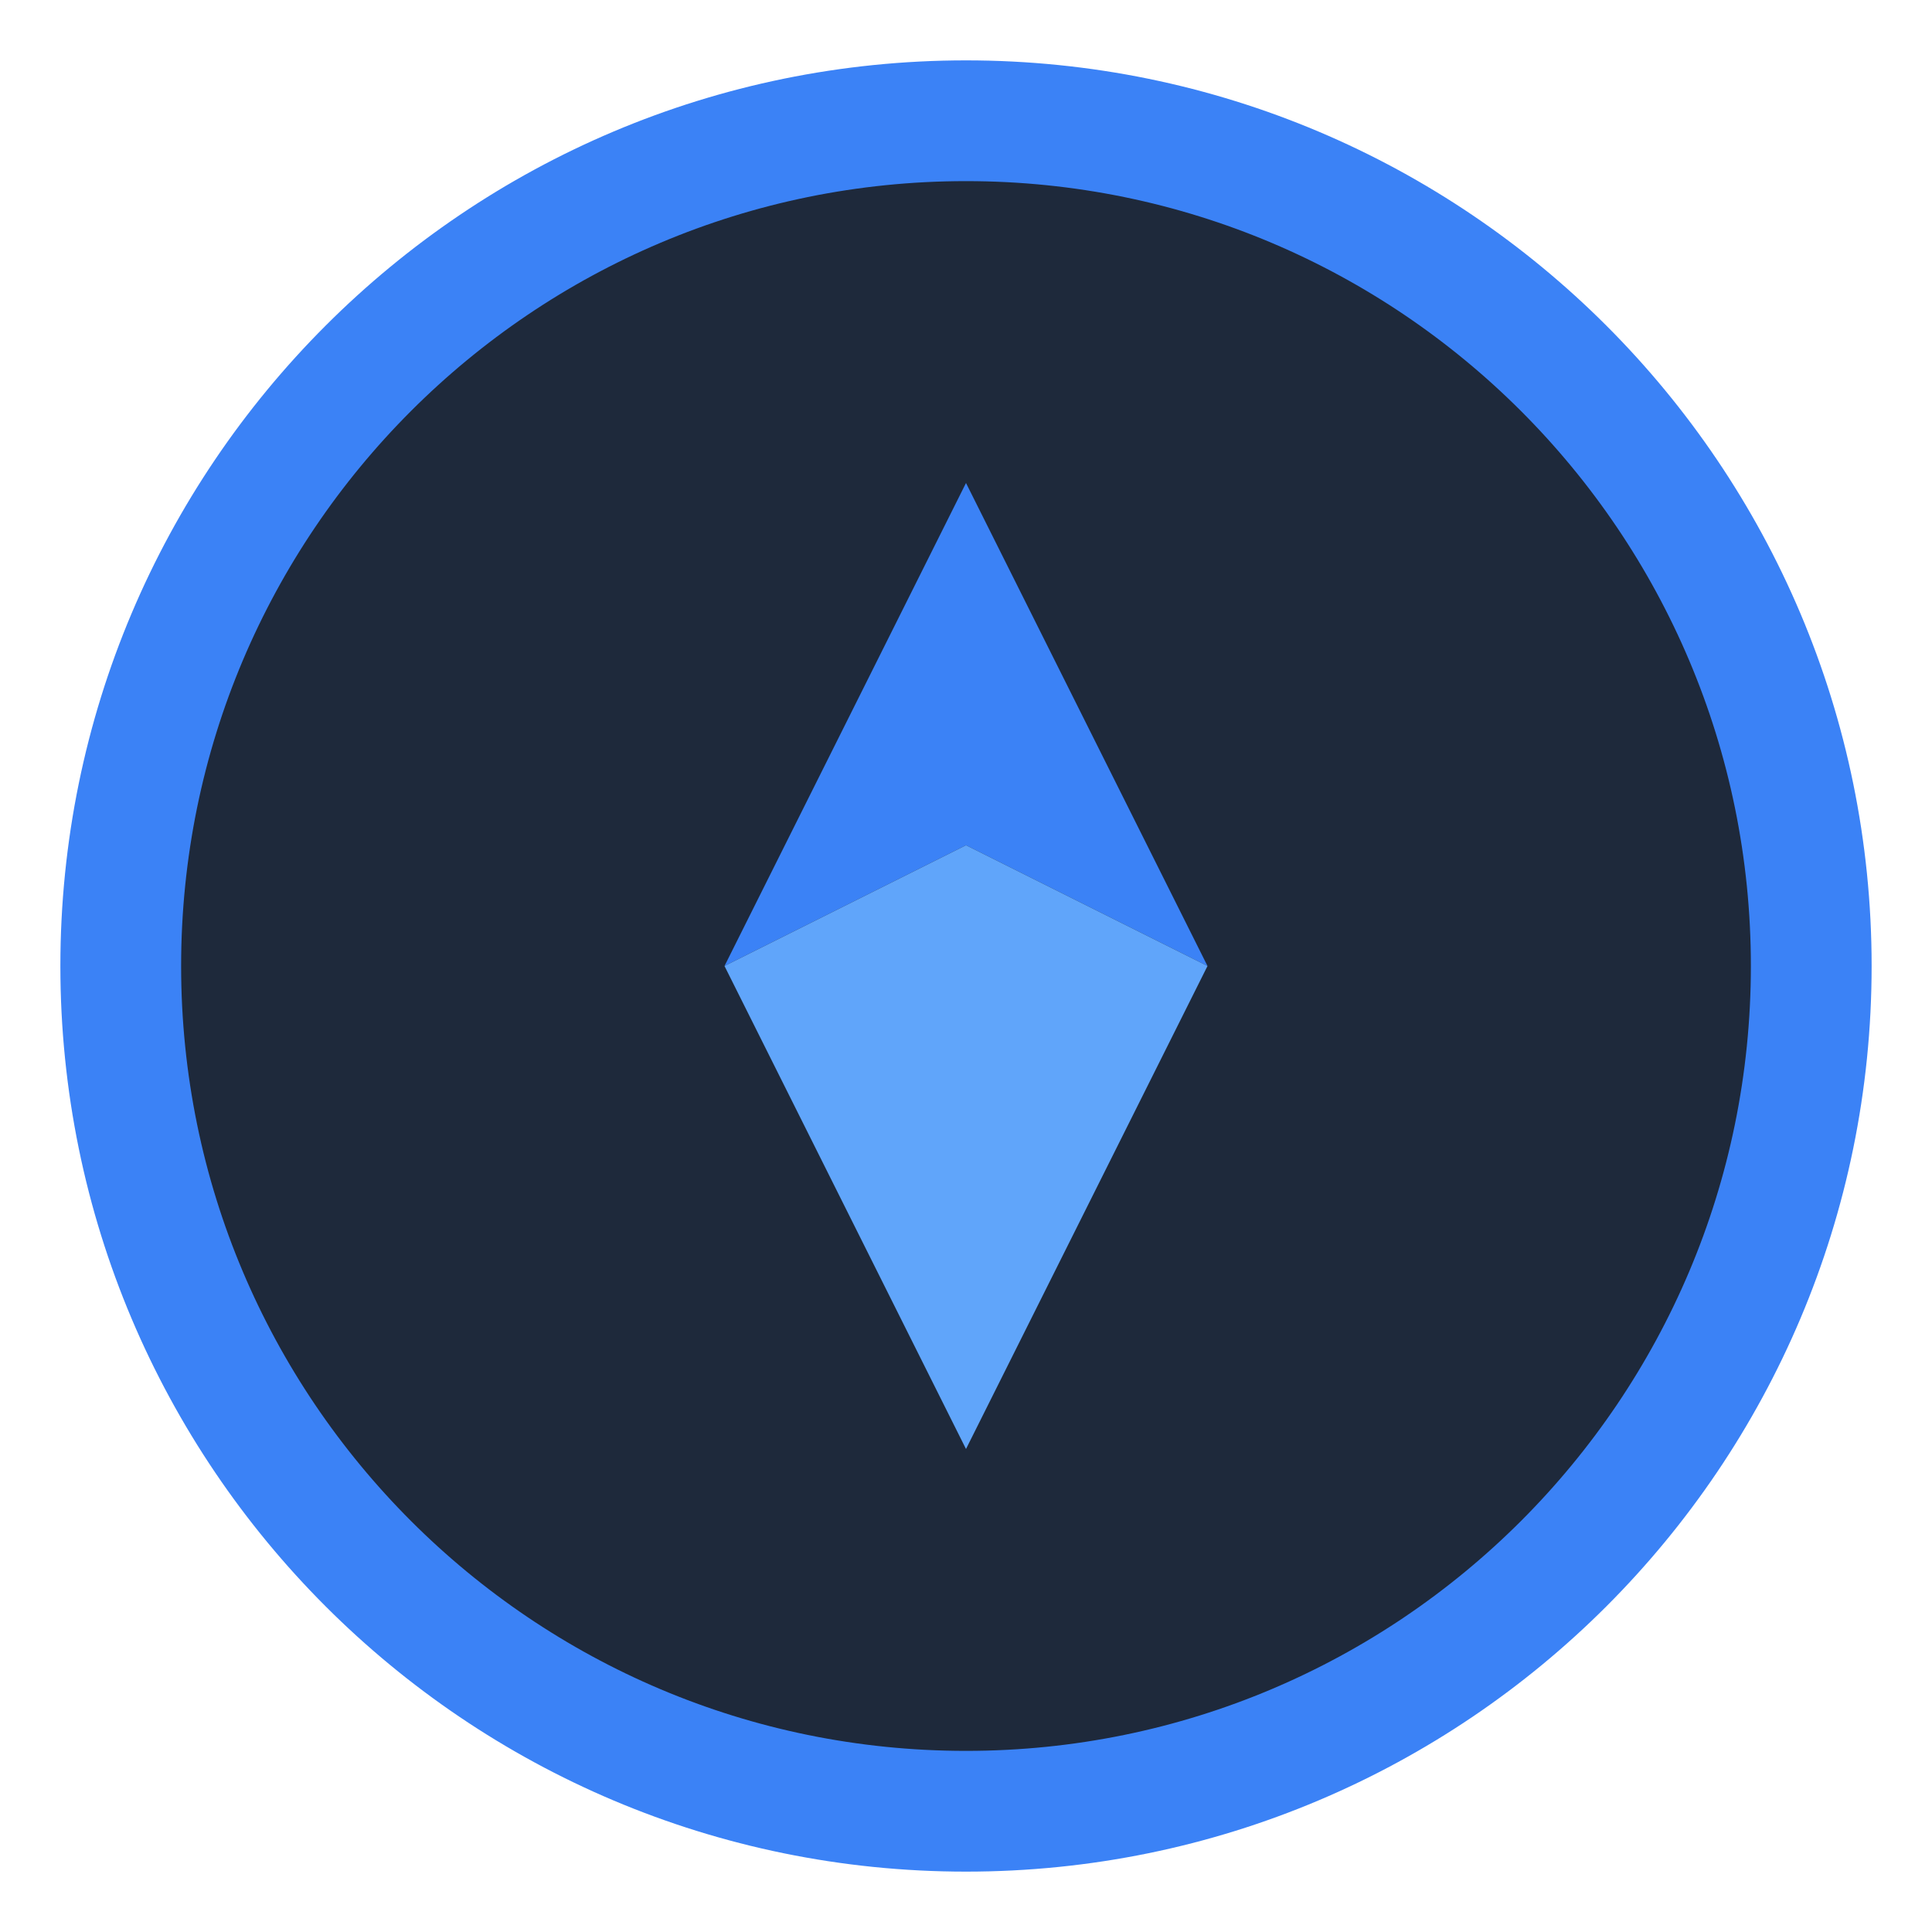
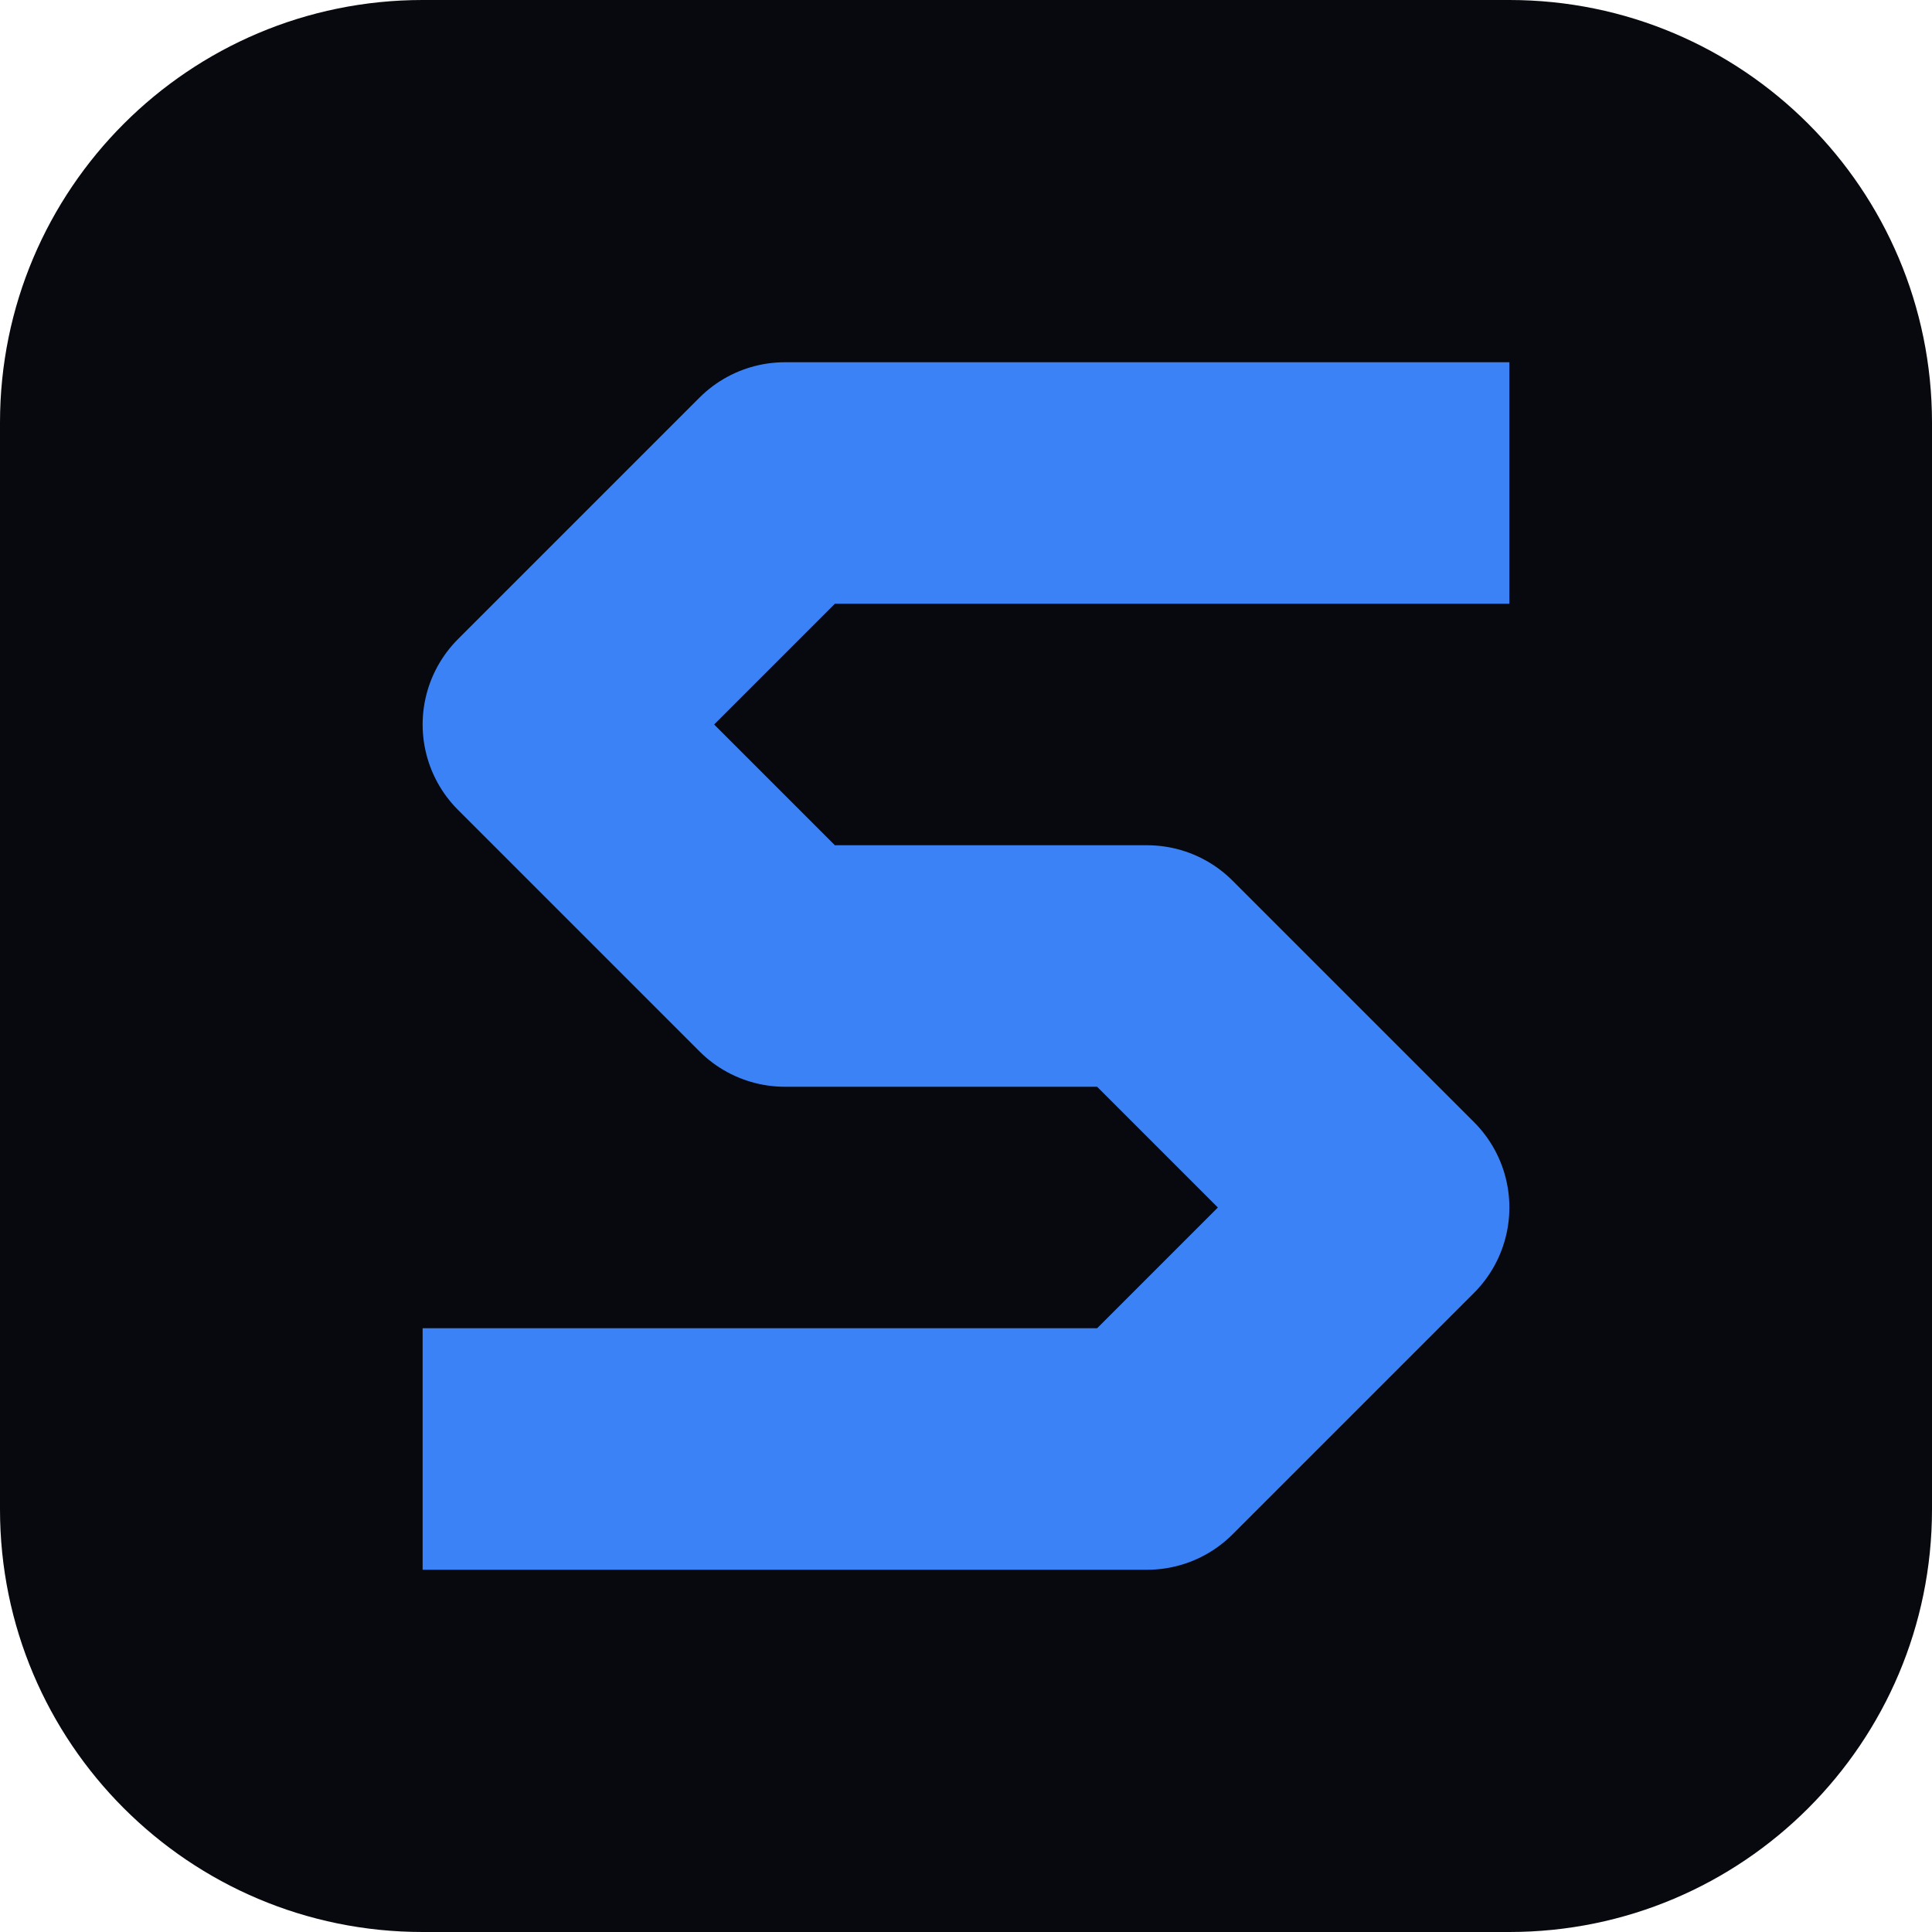
- <svg xmlns="http://www.w3.org/2000/svg" viewBox="0 0 32 32">
-   <circle cx="16" cy="16" r="14" fill="#1e293b" stroke="#3b82f6" stroke-width="2" />
-   <path d="M16 8 L12 16 L16 14 L20 16 Z" fill="#3b82f6" />
-   <path d="M16 14 L12 16 L16 24 L20 16 Z" fill="#60a5fa" />
+ <svg xmlns="http://www.w3.org/2000/svg" viewBox="0 0 32 32" fill="none">
+   <rect width="32" height="32" rx="7" fill="#07090e" />
+   <path d="M23 8H13L9 12L13 16H19L23 20L19 24H9" stroke="#3b82f6" stroke-width="4" stroke-linecap="square" stroke-linejoin="round" />
</svg>
